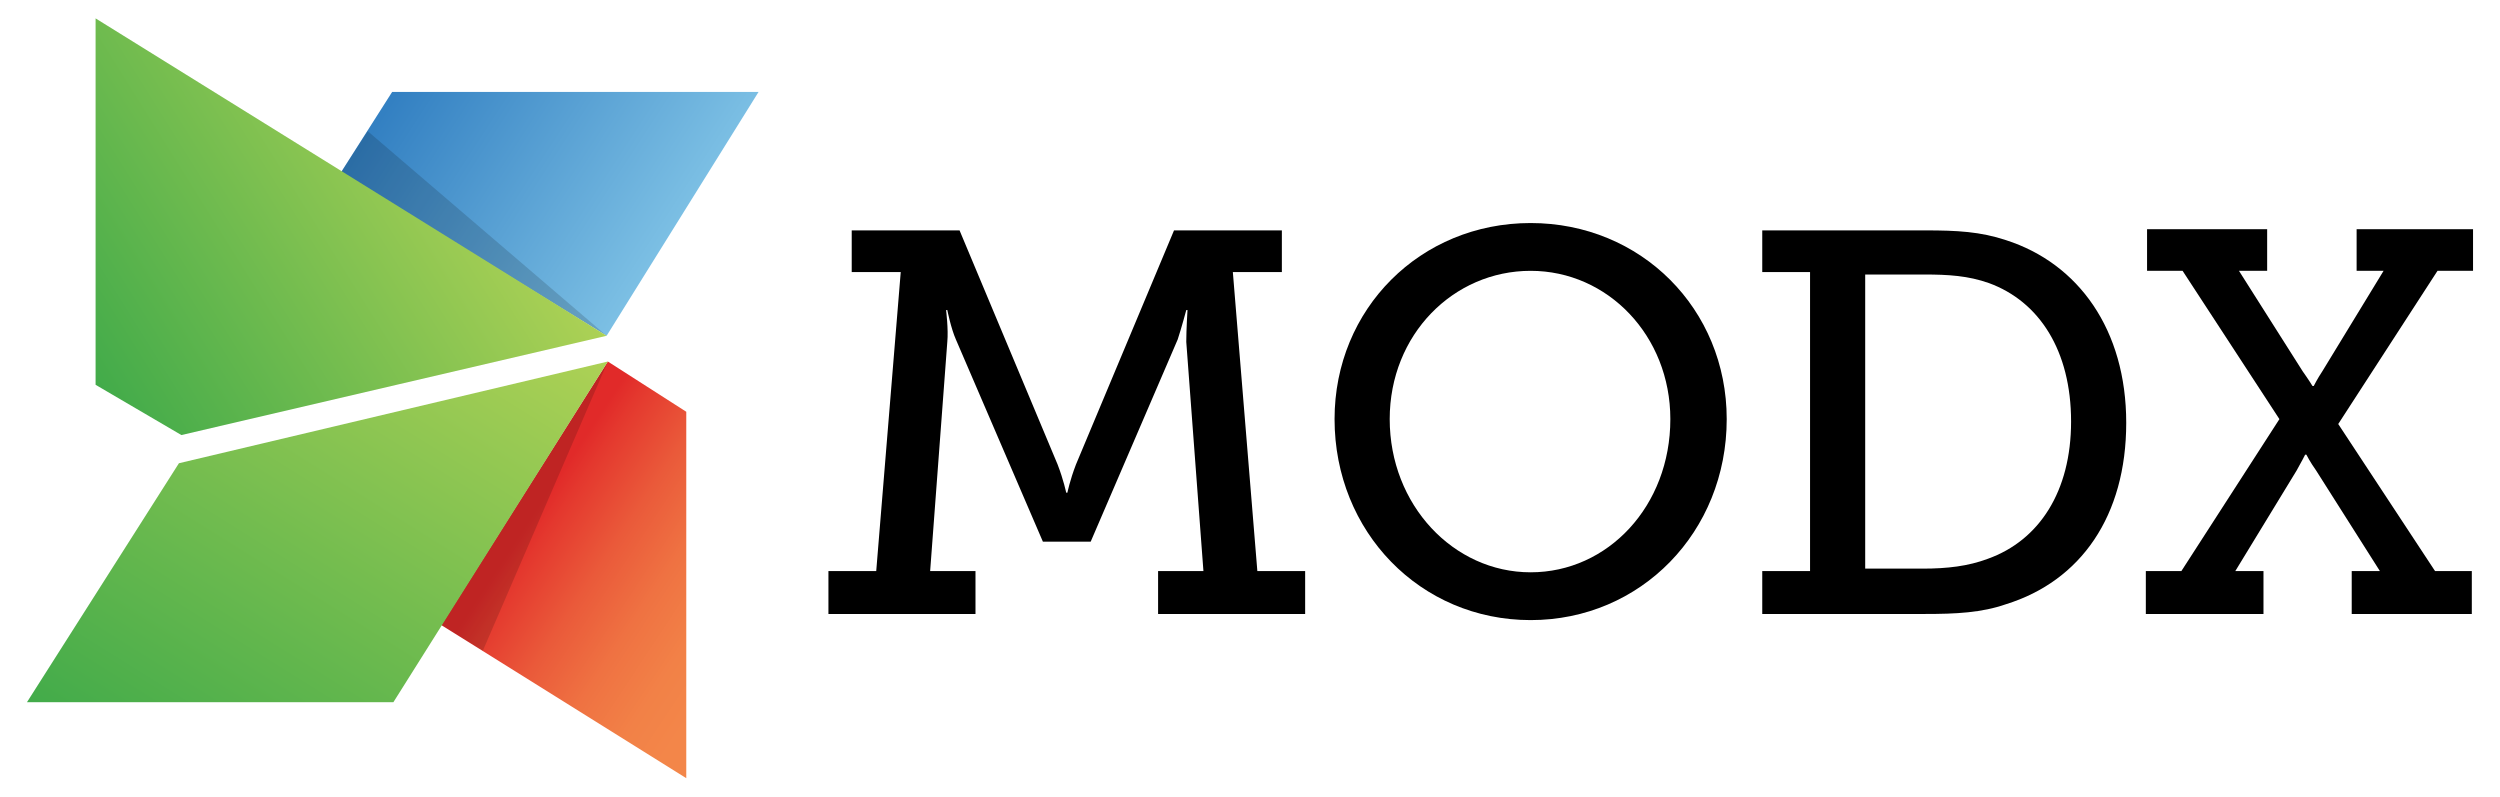
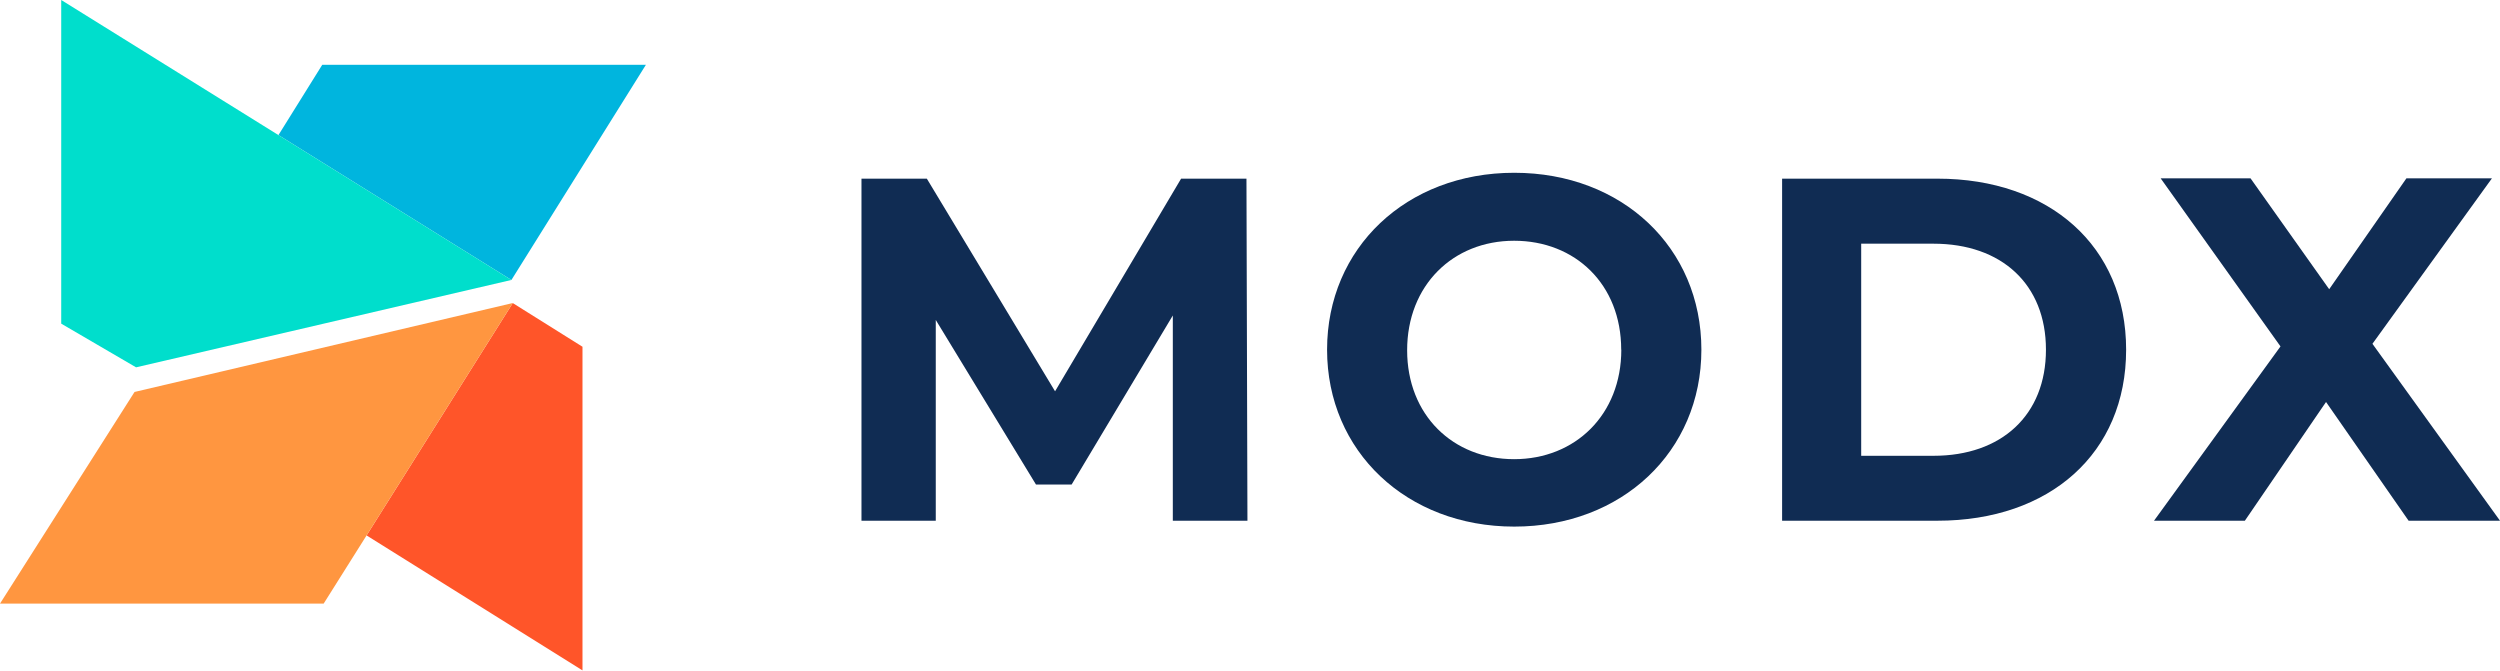
- <svg xmlns="http://www.w3.org/2000/svg" version="1.1" id="Layer_1" x="0" y="0" viewBox="0 0 204 65" enable-background="new 0 0 204 65" xml:space="preserve">
-   <linearGradient id="SVGID_1_" gradientUnits="userSpaceOnUse" x1="56.83" y1="18.6" x2="34.63" y2="4.14">
-     <stop offset="0" stop-color="#80C3E6" />
-     <stop offset="1" stop-color="#3380C2" />
-   </linearGradient>
-   <polygon fill="url(#SVGID_1_)" points="49.5 27.4 61.9 7.5 32 7.5 27.8 14.1 " />
-   <polygon opacity="0.15" points="27.8 14.1 30 10.7 49.5 27.4 " />
-   <linearGradient id="SVGID_2_" gradientUnits="userSpaceOnUse" x1="60.72" y1="51.98" x2="44.13" y2="41.02">
-     <stop offset="0" stop-color="#F38649" />
-     <stop offset="0.18" stop-color="#F28147" />
-     <stop offset="0.41" stop-color="#EF7242" />
-     <stop offset="0.65" stop-color="#EA5A3A" />
-     <stop offset="0.91" stop-color="#E4382E" />
-     <stop offset="1" stop-color="#E12A29" />
-   </linearGradient>
-   <polygon fill="url(#SVGID_2_)" points="56 63.5 56 33.6 49.6 29.5 36 51 " />
-   <polygon opacity="0.15" points="36 51 39.4 53.1 49.6 29.5 " />
-   <linearGradient id="SVGID_3_" gradientUnits="userSpaceOnUse" x1="6.04" y1="28.57" x2="37.79" y2="8.73">
-     <stop offset="0" stop-color="#42AB4A" />
-     <stop offset="1" stop-color="#ADD155" />
-   </linearGradient>
-   <polygon fill="url(#SVGID_3_)" points="7.8 1.5 7.8 31.4 14.8 35.5 49.5 27.4 " />
-   <linearGradient id="SVGID_4_" gradientUnits="userSpaceOnUse" x1="12.97" y1="64.08" x2="38.78" y2="22.78">
-     <stop offset="0" stop-color="#42AB4A" />
-     <stop offset="1" stop-color="#ADD155" />
-   </linearGradient>
-   <polygon fill="url(#SVGID_4_)" points="14.6 37.8 2.2 57.3 32.1 57.3 49.6 29.5 " />
-   <path d="M67.6 46.6h3.9l2-24.4h-4v-3.4h8.8l8 19.1c0.5 1.3 0.7 2.3 0.7 2.3h0.1c0 0 0.2-1 0.7-2.3l8-19.1h8.8v3.4h-4l2 24.4h3.9v3.5h-12v-3.5h3.7l-1.4-18.7c0-1 0.1-2.6 0.1-2.6h-0.1c0 0-0.4 1.5-0.7 2.4L89 44.2h-3.9L78 27.7c-0.4-0.9-0.7-2.4-0.7-2.4h-0.1c0 0 0.2 1.6 0.1 2.6l-1.4 18.7h3.7v3.5h-12V46.6z" />
-   <path d="M124.9 18.2c9 0 16 7 16 16 0 9.2-7 16.4-16 16.4 -9 0-16-7.2-16-16.4C108.9 25.2 115.9 18.2 124.9 18.2zM124.9 46.7c6.3 0 11.4-5.4 11.4-12.5 0-6.8-5.1-12.1-11.4-12.1 -6.3 0-11.5 5.2-11.5 12.1C113.4 41.2 118.6 46.7 124.9 46.7z" />
-   <path d="M143.8 46.6h3.9V22.2h-3.9v-3.4h13.3c2.6 0 4.5 0.1 6.6 0.8 5.9 1.9 9.8 7.3 9.8 14.9 0 7.6-3.7 12.9-9.8 14.8 -2 0.7-4.1 0.8-6.6 0.8h-13.3V46.6zM156.9 46.4c2 0 3.7-0.2 5.3-0.8 4.2-1.5 6.8-5.5 6.8-11.2 0-5.8-2.6-9.8-6.7-11.3 -1.7-0.6-3.3-0.7-5.3-0.7h-4.8v24H156.9z" />
-   <path d="M175.1 46.6h2.9l8-12.4 -7.9-12.1h-2.9v-3.4h9.8v3.4h-2.3l5.2 8.2c0.5 0.7 0.8 1.2 0.8 1.2h0.1c0 0 0.3-0.6 0.7-1.2l5-8.2h-2.2v-3.4h9.5v3.4h-2.9l-8.1 12.5 7.9 12h3v3.5h-9.8v-3.5h2.3l-5.2-8.2c-0.5-0.7-0.8-1.3-0.8-1.3h-0.1c0 0-0.3 0.6-0.7 1.3l-5 8.2h2.3v3.5h-9.6V46.6z" />
+ <svg xmlns="http://www.w3.org/2000/svg" viewBox="0 0 229.49 61.54">
+   <defs>
+     <style>.cls-1{fill:#00b5de;}.cls-2{fill:#00decc;}.cls-3{fill:#ff5529;}.cls-4{fill:#ff9640;}.cls-5{fill:#102c53;}</style>
+   </defs>
+   <g id="Layer_2" data-name="Layer 2">
+     <g id="brand_guides" data-name="brand guides">
+       <g id="logo_on_light" data-name="logo on light">
+         <polygon class="cls-1" points="59.29 5.95 29.58 5.95 25.56 12.4 46.94 25.7 46.94 25.7 46.94 25.71 59.29 5.95" />
+         <polygon class="cls-2" points="25.56 12.4 5.62 0 5.62 29.71 12.49 33.72 46.94 25.7 46.94 25.7 25.56 12.4" />
+         <polygon class="cls-3" points="47.06 27.82 47.06 27.82 47.07 27.82 47.06 27.82" />
+         <polygon class="cls-3" points="53.47 31.83 47.07 27.82 33.65 49.15 53.47 61.54 53.47 31.83" />
+         <polygon class="cls-4" points="47.07 27.82 47.07 27.82 47.06 27.82 12.35 35.98 0 55.41 29.71 55.41 33.65 49.15 47.07 27.82 47.07 27.82" />
+         <path class="cls-5" d="M107.66,47.8l0-18.84L98.37,44.48H95.1L85.9,29.37V47.8H79.08V16.4h6L96.85,35.92,108.42,16.4h6l.09,31.4Z" />
+         <path class="cls-5" d="M121.82,32.1c0-9.33,7.27-16.24,17.18-16.24s17.18,6.87,17.18,16.24S148.87,48.34,139,48.34,121.82,41.43,121.82,32.1Zm27,0c0-6-4.22-10-9.83-10s-9.82,4.09-9.82,10.05,4.21,10,9.82,10S148.83,38.07,148.83,32.1Z" />
+         <path class="cls-5" d="M163.59,16.4h14.26c10.27,0,17.32,6.19,17.32,15.7s-7,15.7-17.32,15.7H163.59Zm13.9,25.44c6.24,0,10.32-3.73,10.32-9.74s-4.08-9.73-10.32-9.73h-6.64V41.84Z" />
+         <path class="cls-5" d="M221.1,47.8l-7.58-10.9-7.45,10.9h-8.34l11.61-16-11-15.43h8.25l7.22,10.18,7.09-10.18h7.85L217.78,31.56,229.49,47.8Z" />
+       </g>
+     </g>
+   </g>
</svg>
